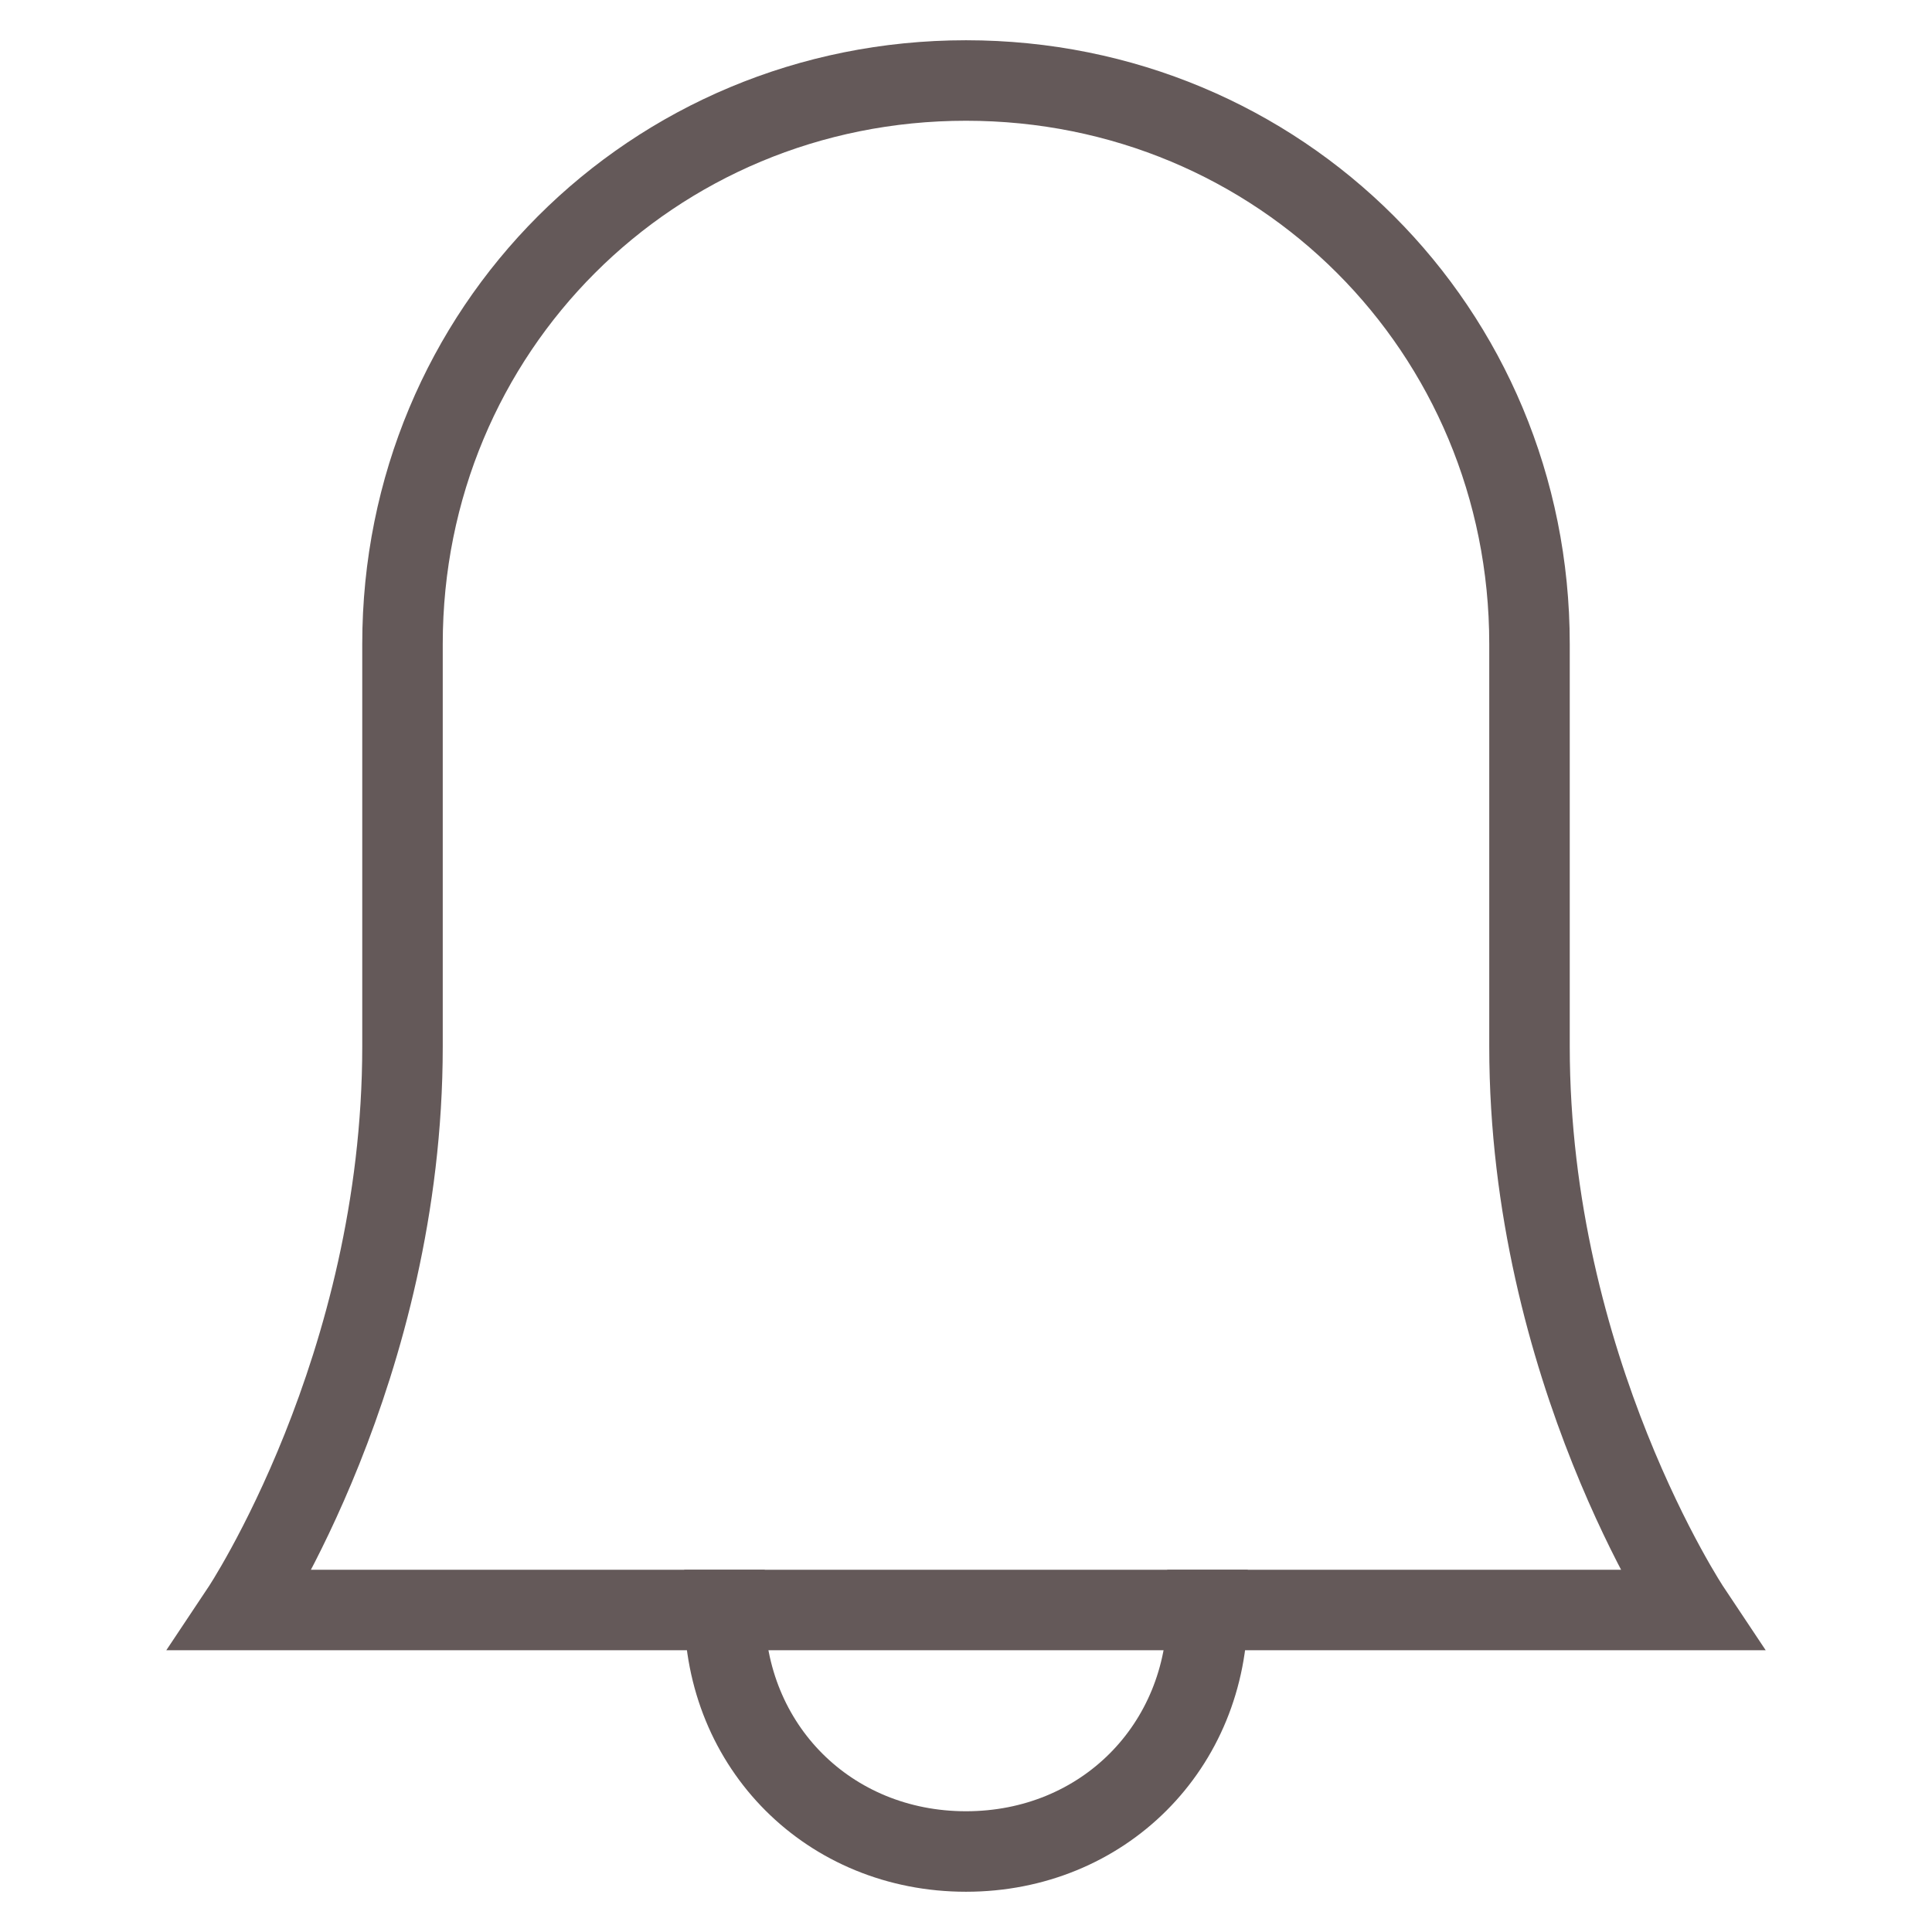
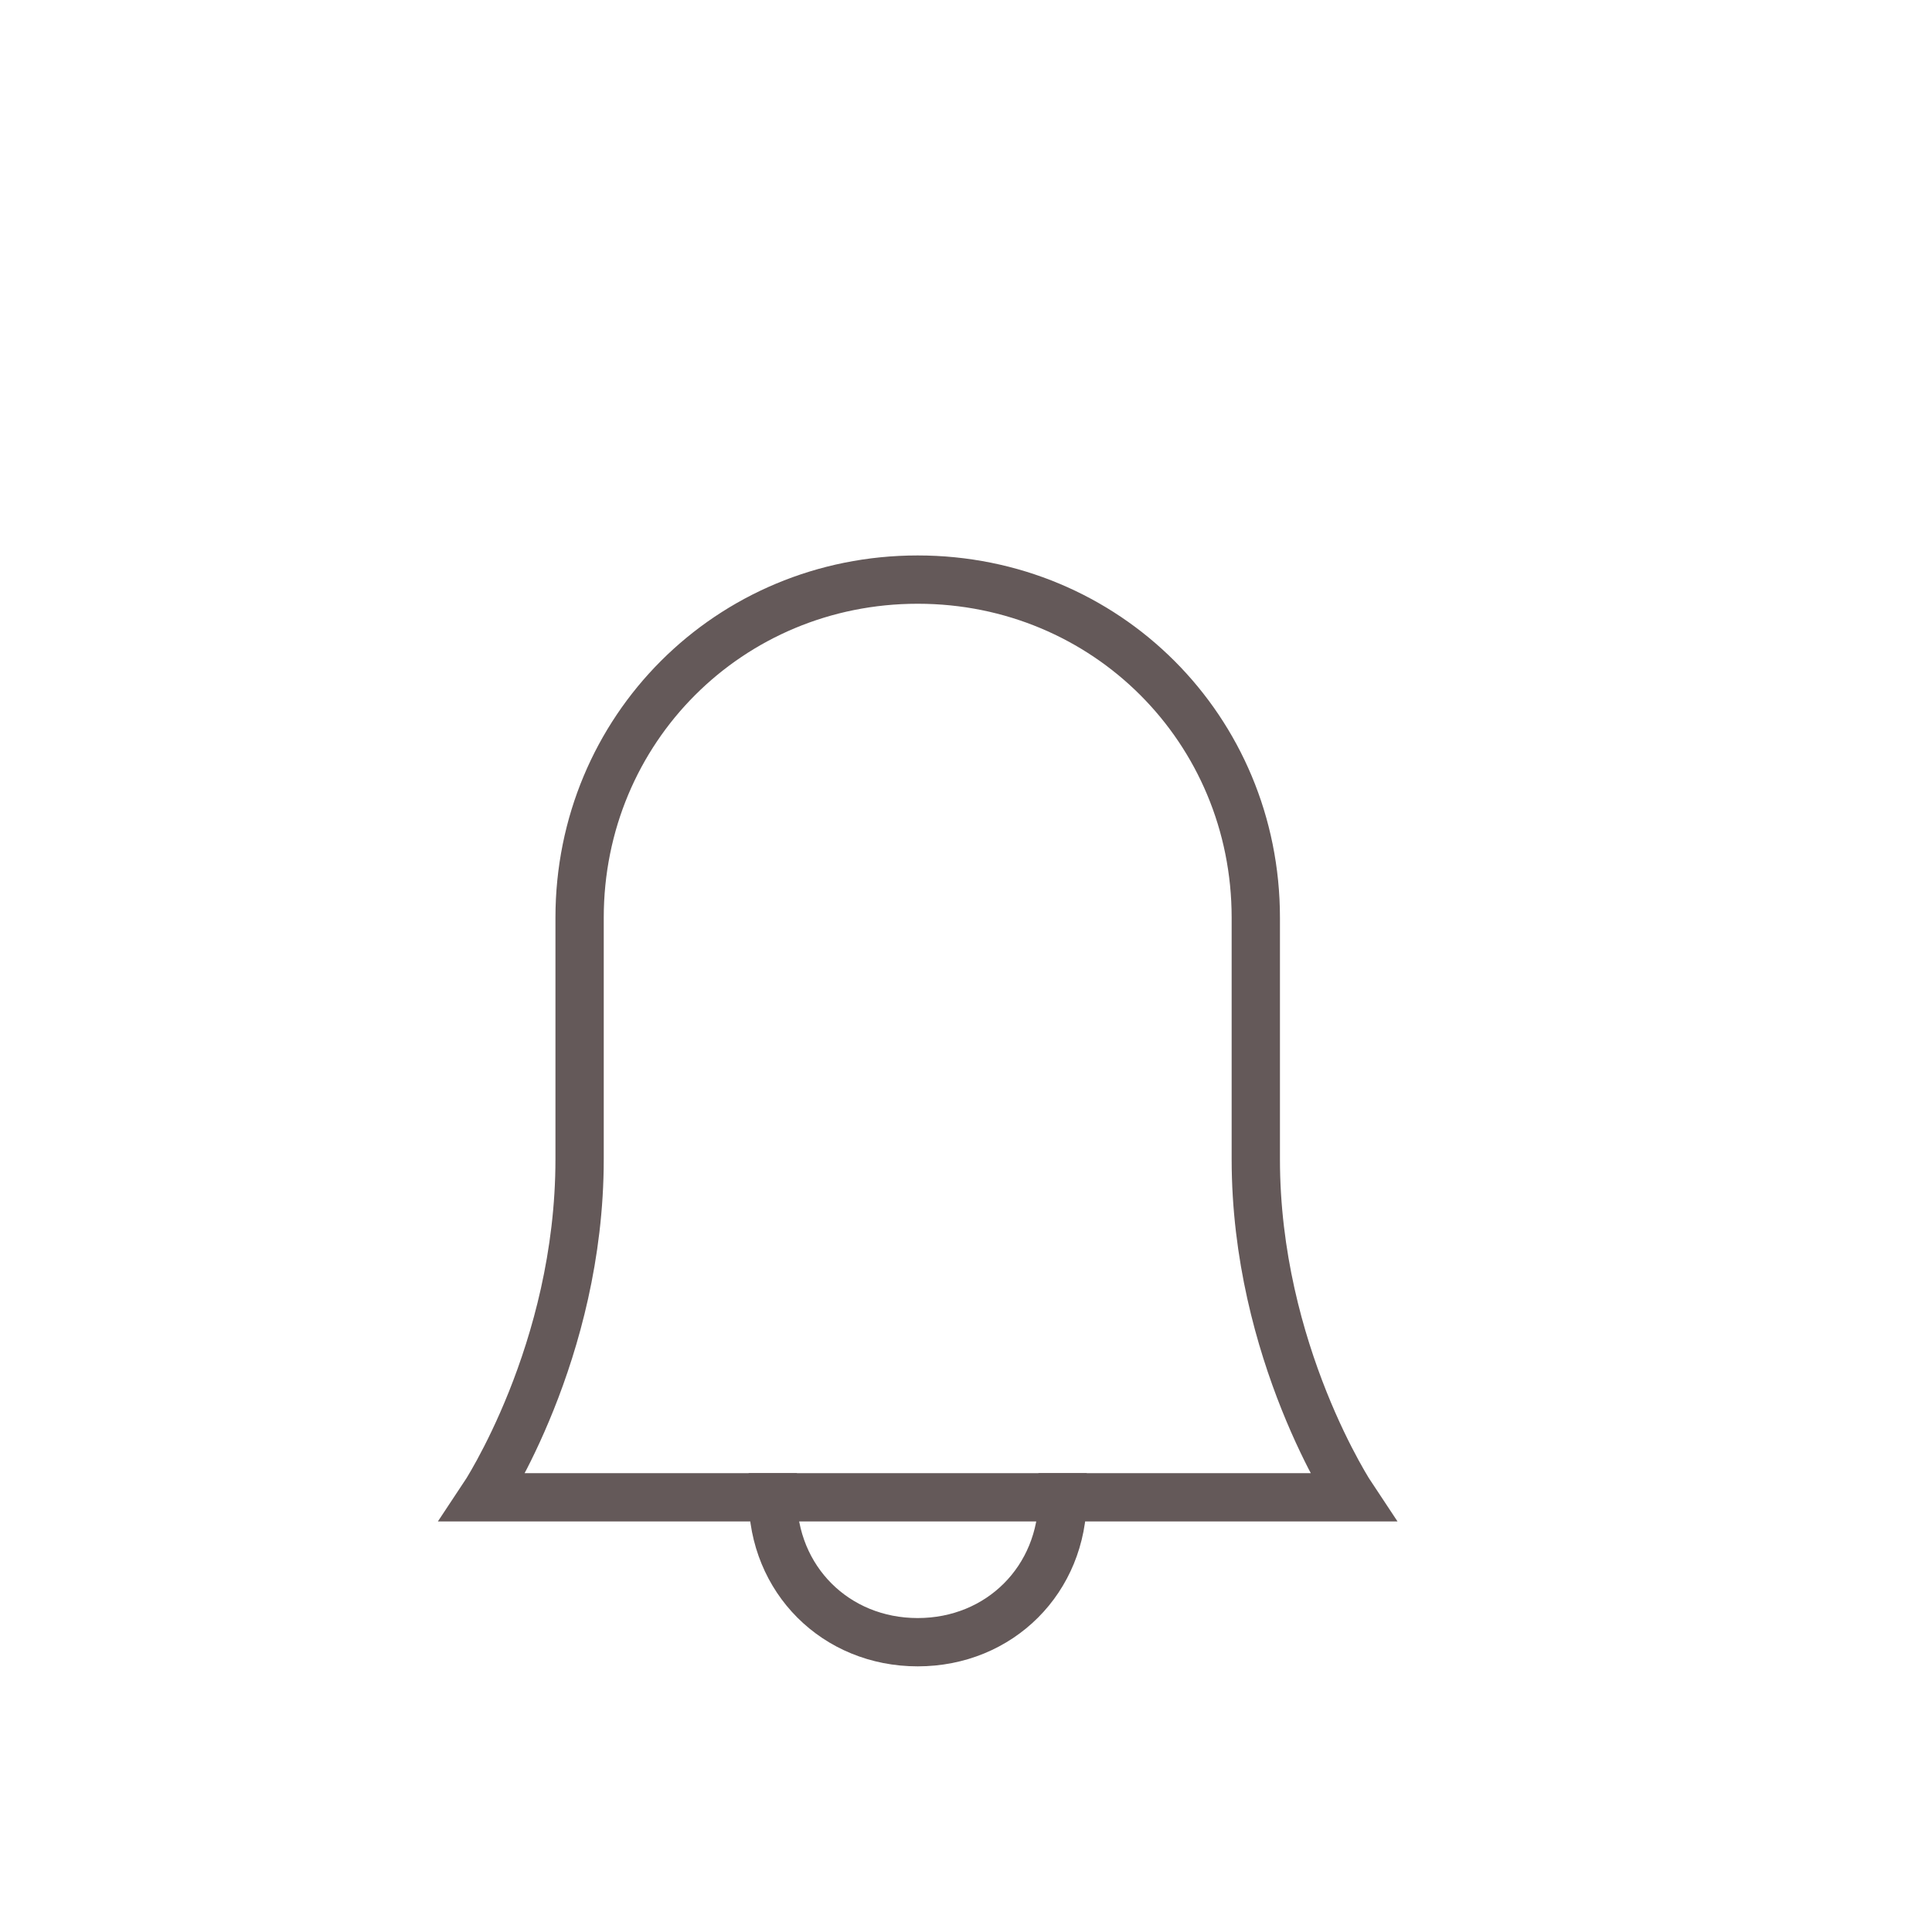
- <svg xmlns="http://www.w3.org/2000/svg" width="24" height="24" viewBox="0 0 24 24" fill="none">
-   <path d="M15 20C15 21.7 13.7 23 12 23C10.3 23 9 21.7 9 20" stroke="#645959" stroke-miterlimit="10" stroke-linecap="square" />
-   <path d="M19 13C19 10.5 19 8 19 8C19 4.1 15.9 1 12 1C8.1 1 5 4.1 5 8C5 8 5 10.5 5 13C5 17 3 20 3 20H21C21 20 19 17 19 13Z" stroke="#645959" stroke-miterlimit="10" stroke-linecap="square" />
+ <svg xmlns="http://www.w3.org/2000/svg" width="40" height="40" viewBox="0 0 40 40" fill="none">
+   <path d="M22 31C22 32.7 20.7 34 19 34C17.3 34 16 32.7 16 31" stroke="#645959" stroke-miterlimit="10" stroke-linecap="square" />
+   <path d="M26 24C26 21.5 26 19 26 19C26 15.1 22.9 12 19 12C15.1 12 12 15.1 12 19C12 19 12 21.5 12 24C12 28 10 31 10 31H28C28 31 26 28 26 24Z" stroke="#645959" stroke-miterlimit="10" stroke-linecap="square" />
</svg>
